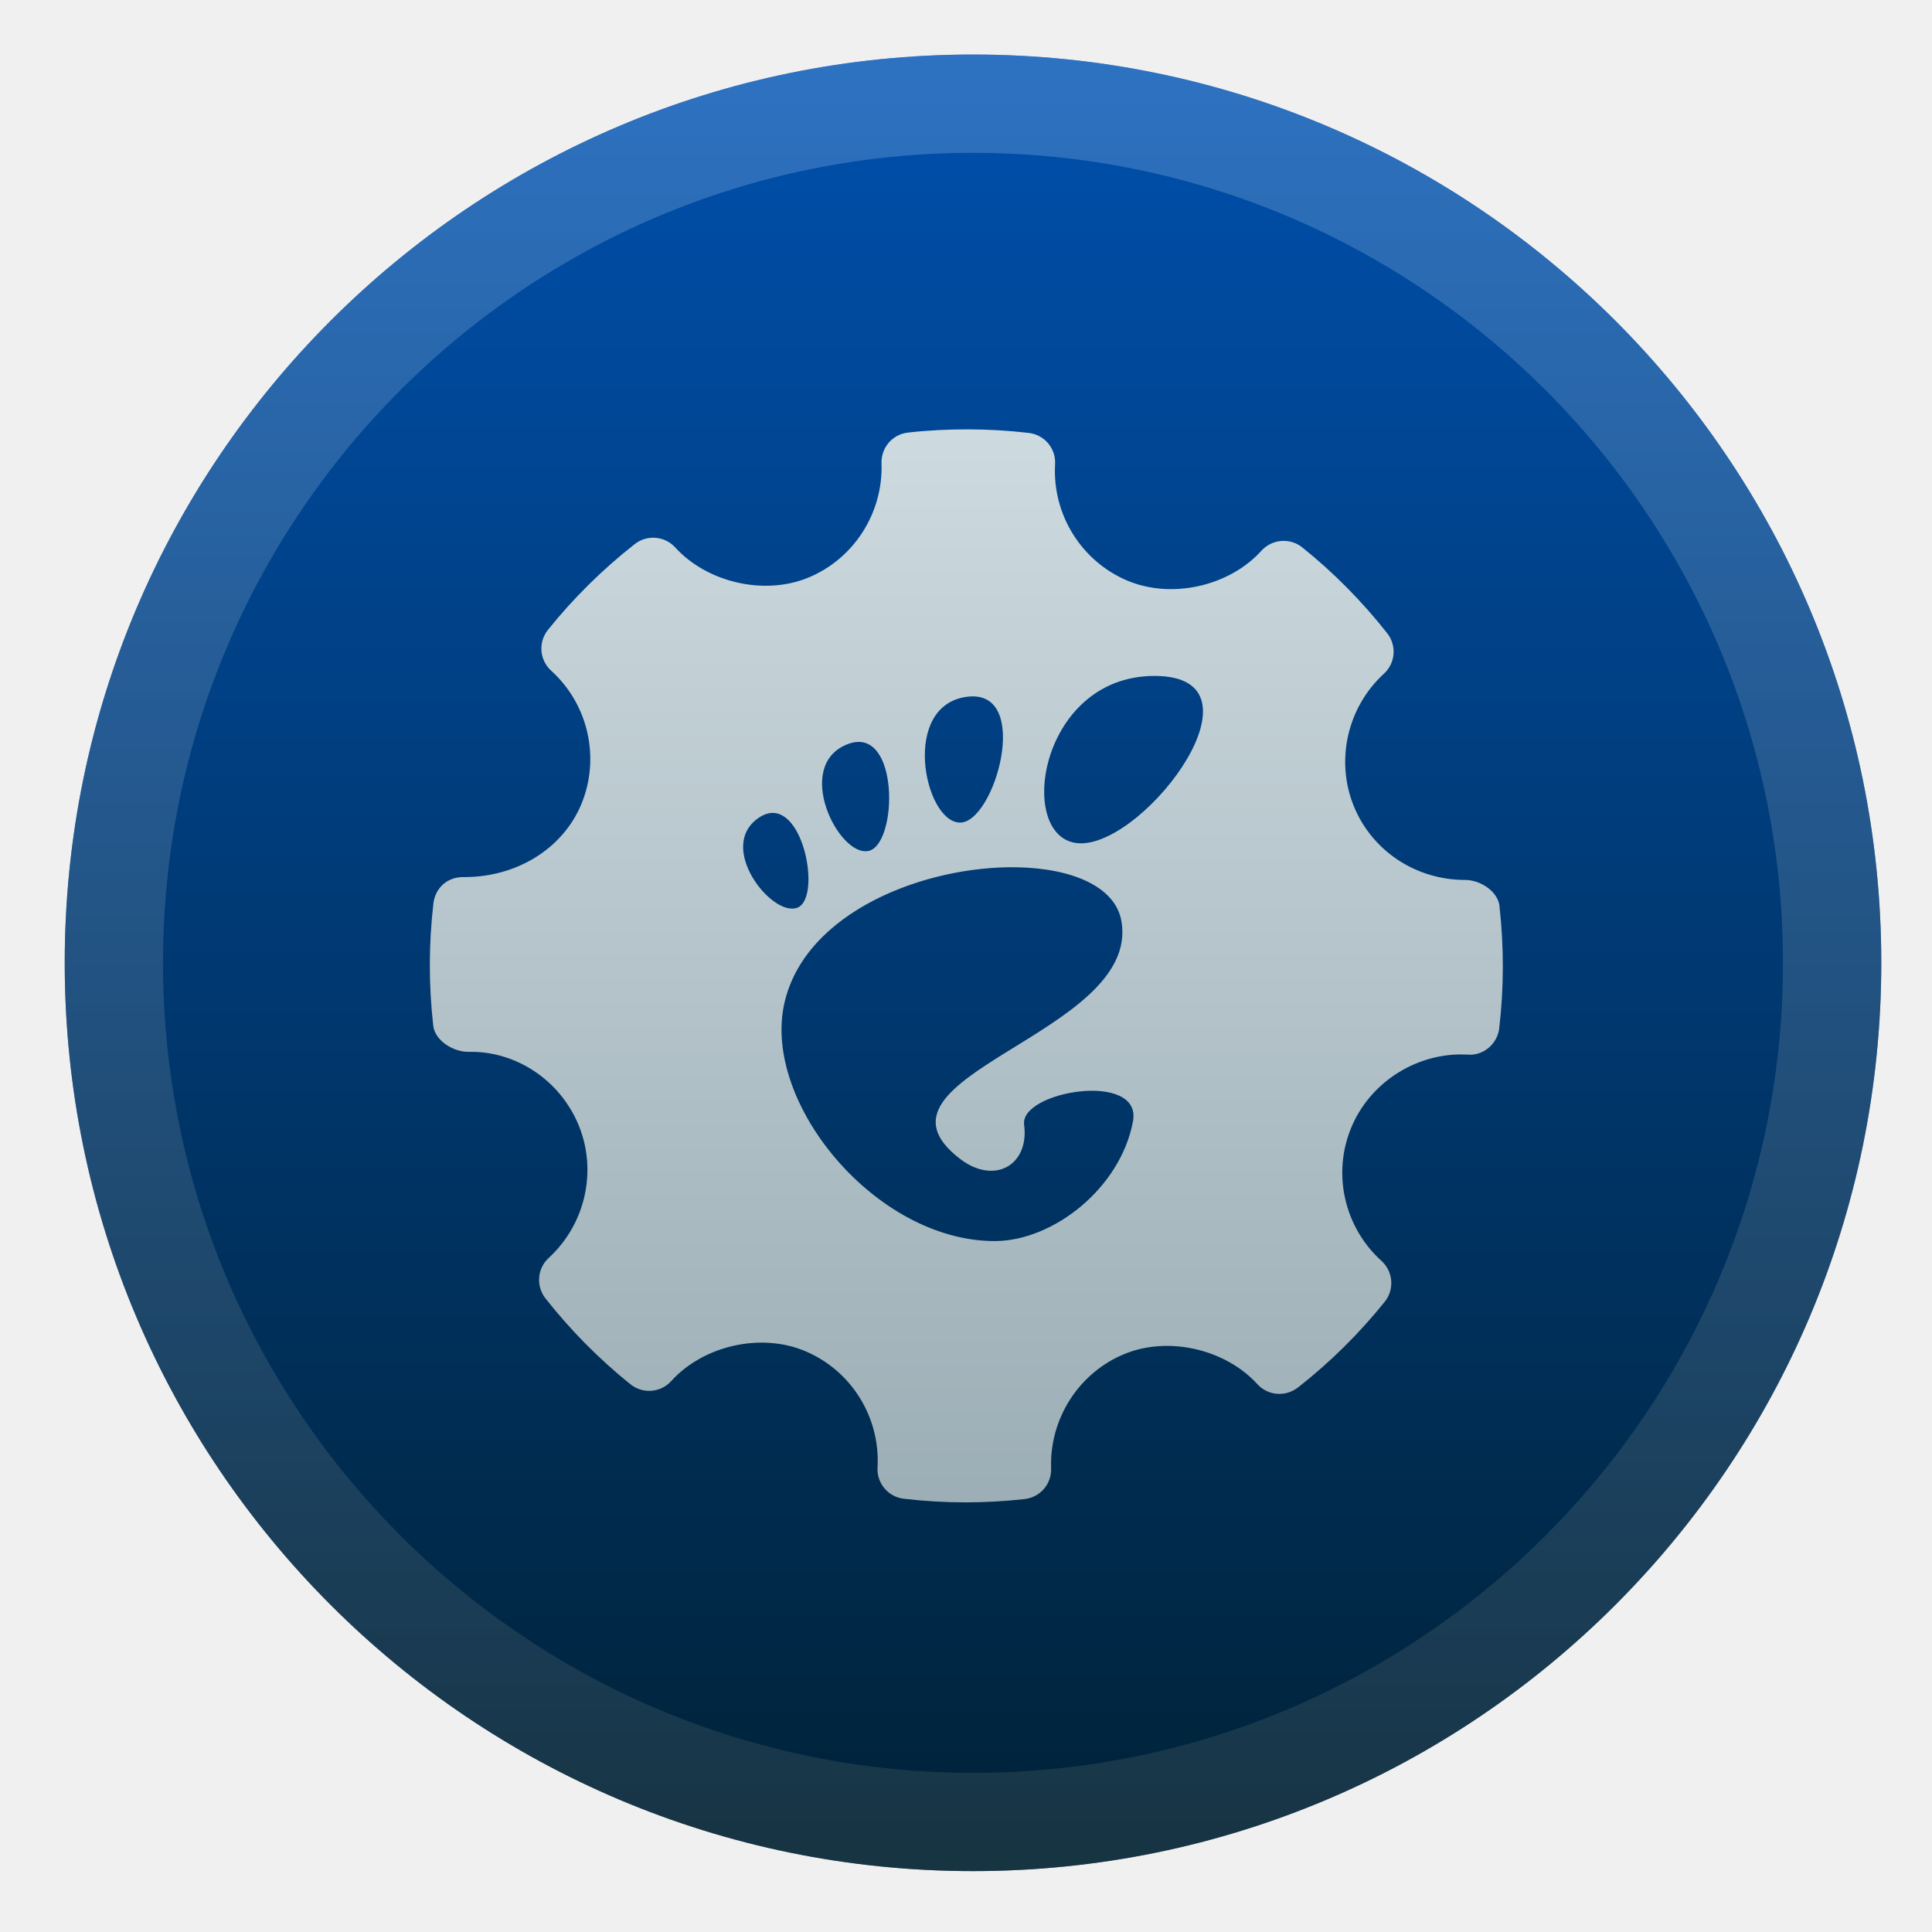
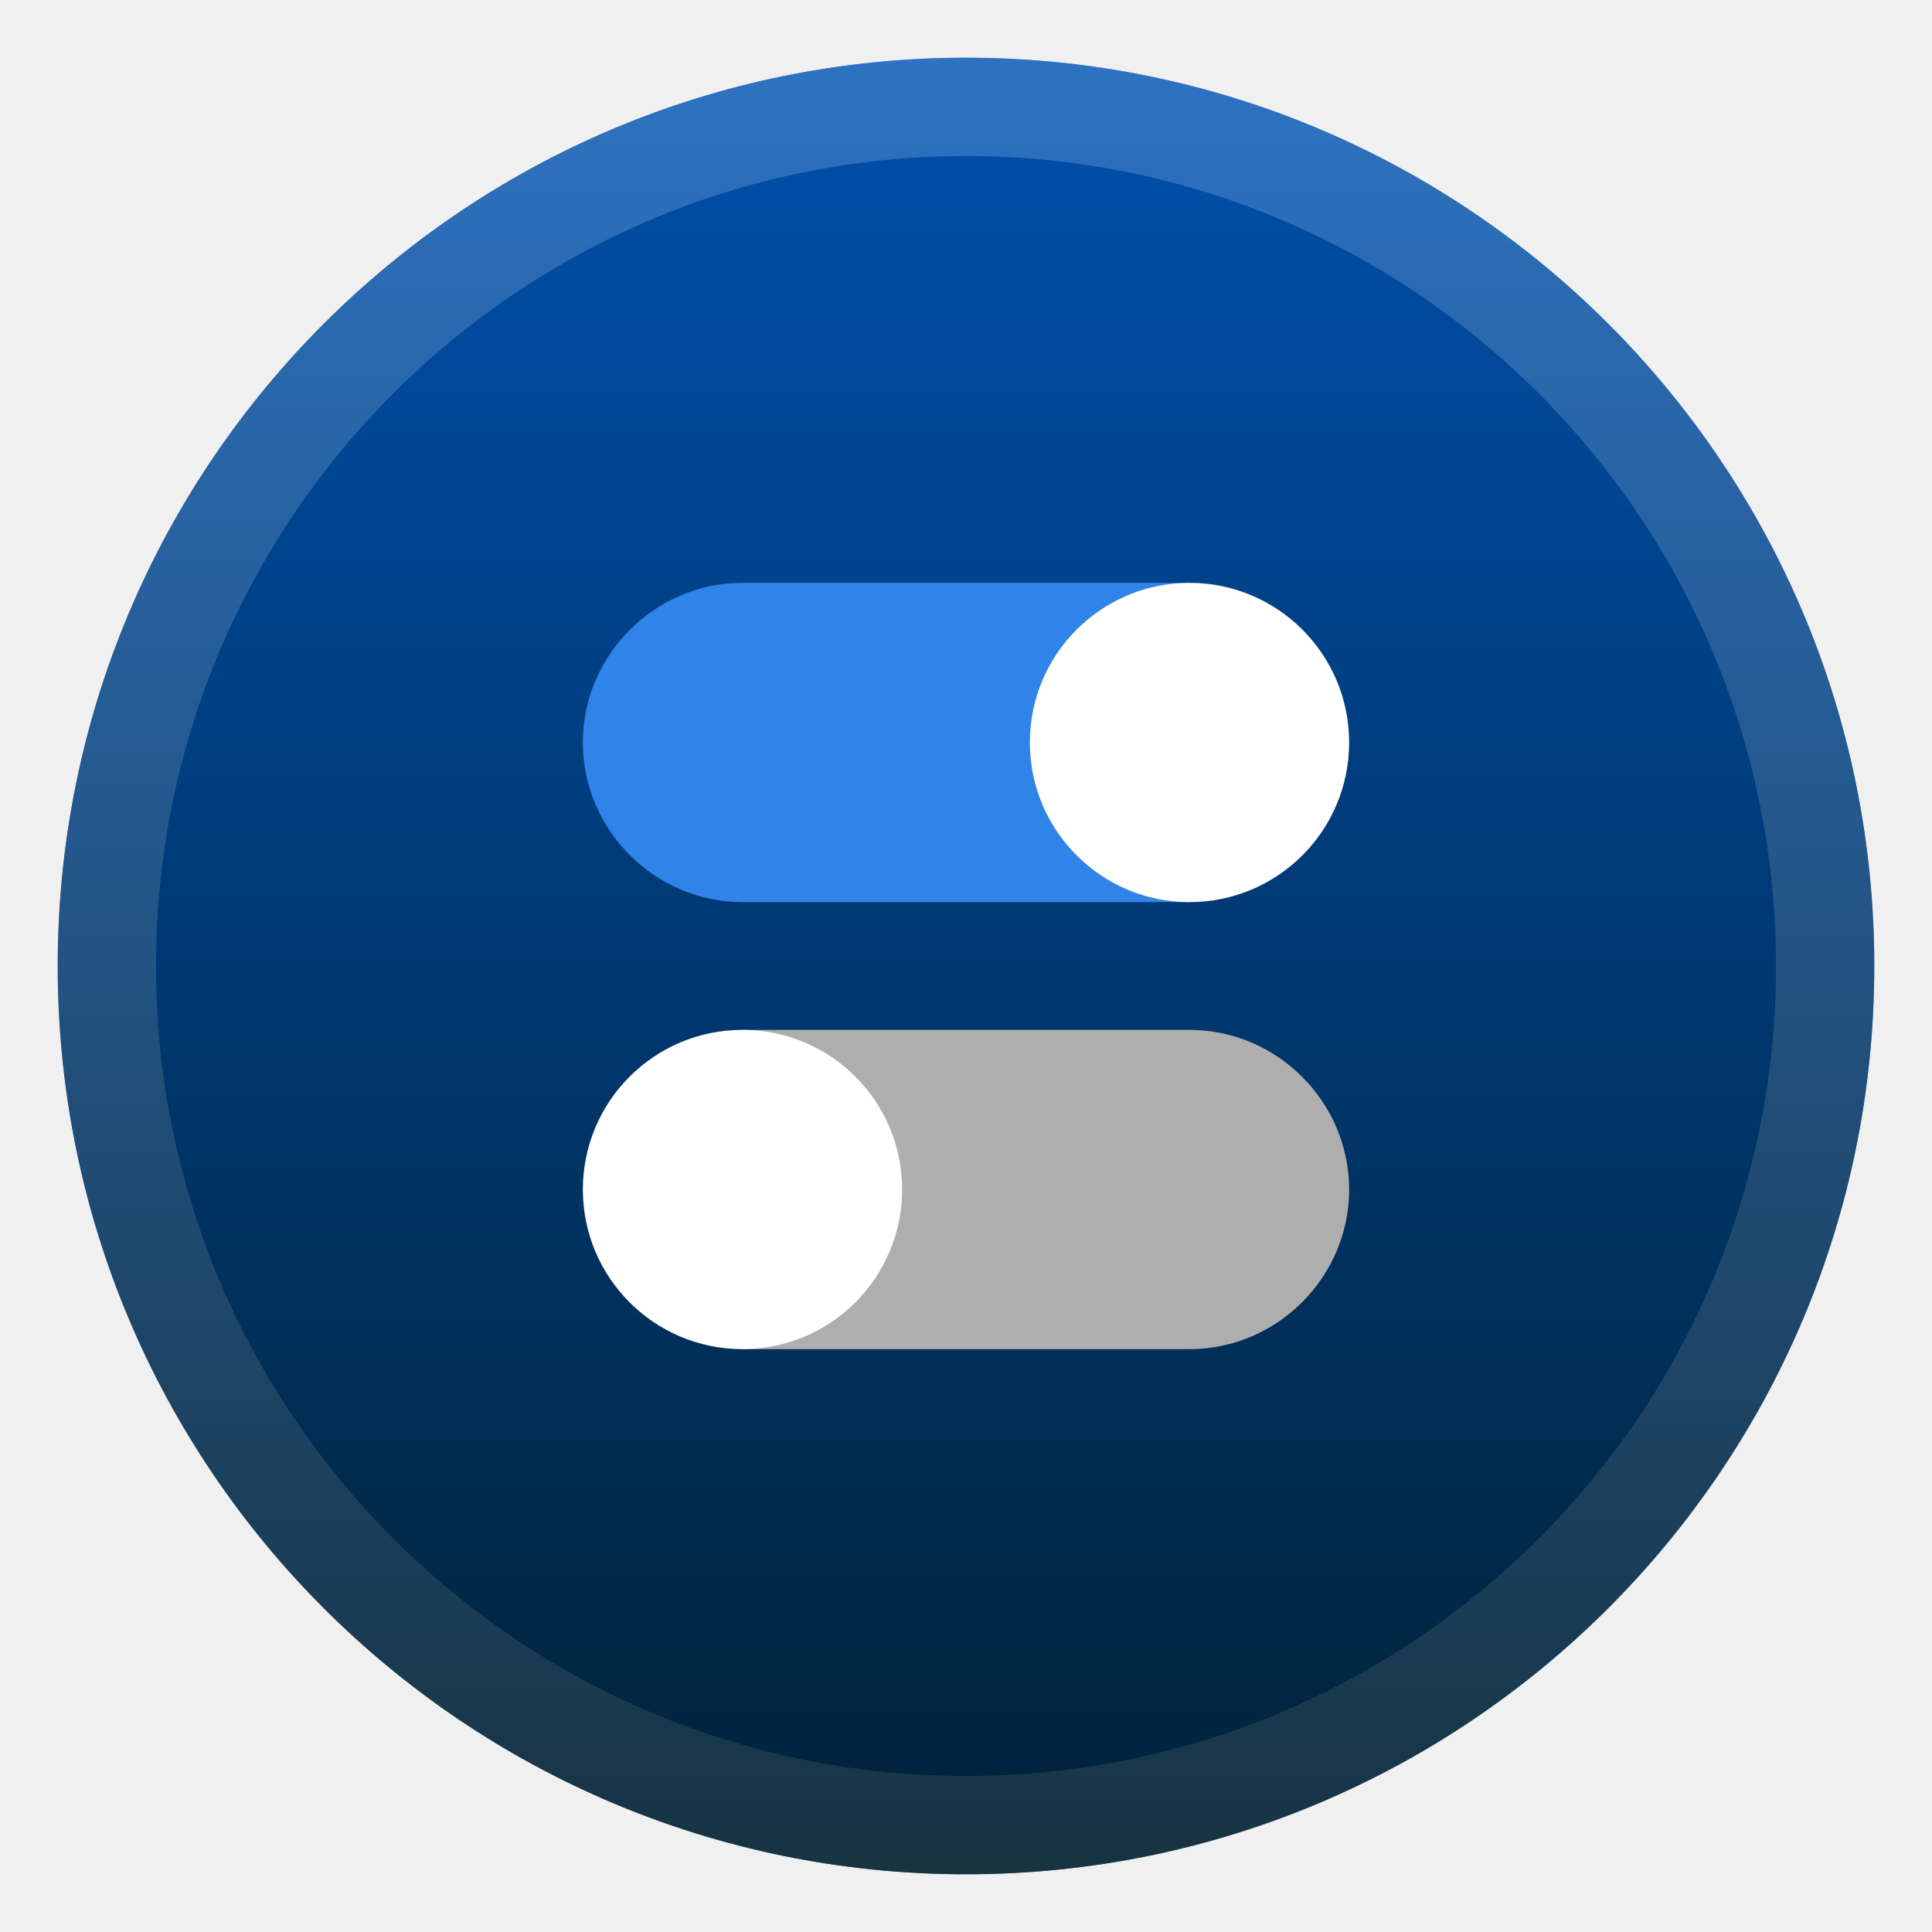
<svg xmlns="http://www.w3.org/2000/svg" clip-rule="evenodd" fill-rule="evenodd" stroke-linejoin="round" stroke-miterlimit="2" viewBox="0 0 48 48">
-   <linearGradient id="a" x2="1" gradientTransform="matrix(0 -51.2686 51.2686 0 480.62 48.3228)" gradientUnits="userSpaceOnUse">
+   <linearGradient id="a" x2="1" gradientTransform="matrix(0 -51.2686 51.2686 0 619.384 48.4018)" gradientUnits="userSpaceOnUse">
    <stop stop-color="#002032" offset="0" />
    <stop stop-color="#0054b8" offset="1" />
  </linearGradient>
-   <linearGradient id="b" x2="1" gradientTransform="matrix(.174001 -45.1313 45.1313 .174001 85.1529 46.7221)" gradientUnits="userSpaceOnUse">
+   <linearGradient id="b" x2="1" gradientTransform="matrix(.174001 -45.1313 45.1313 .174001 146.132 47.0369)" gradientUnits="userSpaceOnUse">
    <stop stop-color="#2d454f" stop-opacity=".5" offset="0" />
    <stop stop-color="#5b95d7" stop-opacity=".5" offset="1" />
  </linearGradient>
-   <linearGradient id="c" x2="1" gradientTransform="matrix(0 -30.9326 30.9326 0 1866.8 40.3826)" gradientUnits="userSpaceOnUse">
-     <stop stop-color="#97a9b1" offset="0" />
-     <stop stop-color="#cfdce1" offset="1" />
-   </linearGradient>
-   <circle cx="24.174" cy="23.921" r="22.566" fill="url(#a)" />
-   <path d="m24.174 1.355c12.455 0 22.566 10.111 22.566 22.566s-10.111 22.566-22.566 22.566-22.566-10.111-22.566-22.566 10.111-22.566 22.566-22.566zm0 2.442c11.107 0 20.124 9.017 20.124 20.124s-9.017 20.124-20.124 20.124-20.124-9.017-20.124-20.124 9.017-20.124 20.124-20.124z" fill="url(#b)" />
-   <path d="m24.063 10.667c-.501-.001-1.004.024-1.503.08-.386.042-.672.375-.659.762.044 1.236-.689 2.38-1.826 2.845-1.089.446-2.506.119-3.299-.753-.262-.287-.701-.322-1.005-.084-.799.627-1.527 1.346-2.158 2.133-.245.307-.209.748.08 1.012.928.84 1.227 2.178.746 3.327-.46 1.096-1.599 1.802-2.901 1.802-.423-.014-.724.27-.77.654-.117 1.002-.118 2.022-.005 3.032.041.376.492.656.874.656 1.16-.03 2.273.688 2.741 1.826.465 1.136.165 2.459-.747 3.295-.284.262-.318.7-.078 1.005.62.788 1.33 1.506 2.109 2.132.306.246.749.214 1.014-.078.797-.882 2.224-1.208 3.323-.747 1.15.481 1.875 1.644 1.803 2.893-.023.393.266.733.655.777.51.06 1.021.09 1.534.09.489 0 .978-.028 1.465-.082.387-.043.672-.374.659-.763-.044-1.235.69-2.378 1.825-2.843 1.096-.448 2.507-.118 3.301.753.262.287.698.319 1.005.082.798-.625 1.523-1.341 2.157-2.131.246-.305.211-.75-.079-1.014-.929-.839-1.231-2.176-.748-3.324.453-1.082 1.549-1.807 2.728-1.807l.166.005c.381.031.732-.264.778-.655.117-1.002.119-2.021.006-3.031h.002c-.042-.374-.479-.654-.857-.654-1.221 0-2.307-.719-2.762-1.828-.464-1.136-.165-2.461.746-3.296.287-.262.322-.701.081-1.006-.624-.793-1.335-1.511-2.111-2.133-.304-.244-.751-.207-1.014.084-.794.88-2.223 1.206-3.325.745-1.147-.482-1.871-1.645-1.801-2.893.024-.392-.262-.733-.654-.779-.498-.058-.997-.087-1.496-.089zm4.62 6.126c2.922 0-.183 4.159-1.826 4.159s-1.095-4.159 1.826-4.159zm-4.659.518c1.644-.214.683 3.18-.193 3.126-.875-.053-1.452-2.912.193-3.126zm-2.757 1.125c1.082-.114 1.004 2.564.309 2.706-.74.151-1.863-2.1-.541-2.644.083-.035.16-.054.232-.062zm-2.053 1.761c.805.027 1.153 2.109.609 2.349-.623.273-2.037-1.494-.979-2.224.132-.091.255-.129.37-.125zm6.043 1.35c1.36.023 2.459.471 2.606 1.347.474 2.814-6.711 3.841-4.005 5.902.85.647 1.718.152 1.586-.852v-.002c-.109-.837 2.943-1.344 2.704-.078-.313 1.66-1.986 2.97-3.437 2.97-2.95 0-5.777-3.43-5.225-5.903.51-2.284 3.503-3.423 5.771-3.384z" fill="url(#c)" />
+   <circle cx="24" cy="24" r="22.566" fill="url(#a)" />
+   <path d="m24 1.434c12.455 0 22.566 10.111 22.566 22.566s-10.111 22.566-22.566 22.566-22.566-10.111-22.566-22.566 10.111-22.566 22.566-22.566zm0 2.442c11.107 0 20.124 9.017 20.124 20.124s-9.017 20.124-20.124 20.124-20.124-9.017-20.124-20.124 9.017-20.124 20.124-20.124z" fill="url(#b)" />
+   <path d="m18.447 14.481c-2.176 0-3.966 1.79-3.966 3.966s1.79 3.966 3.966 3.966h11.106v-7.932z" fill="#3084e9" fill-rule="nonzero" />
+   <path d="m18.447 25.587v7.932h11.106c2.176 0 3.966-1.79 3.966-3.966s-1.79-3.966-3.966-3.966z" fill="#aeaeae" fill-rule="nonzero" />
+   <g fill="#fff">
+     <circle cx="29.553" cy="18.447" r="3.966" />
+     <circle cx="18.447" cy="29.553" r="3.966" />
+   </g>
</svg>
